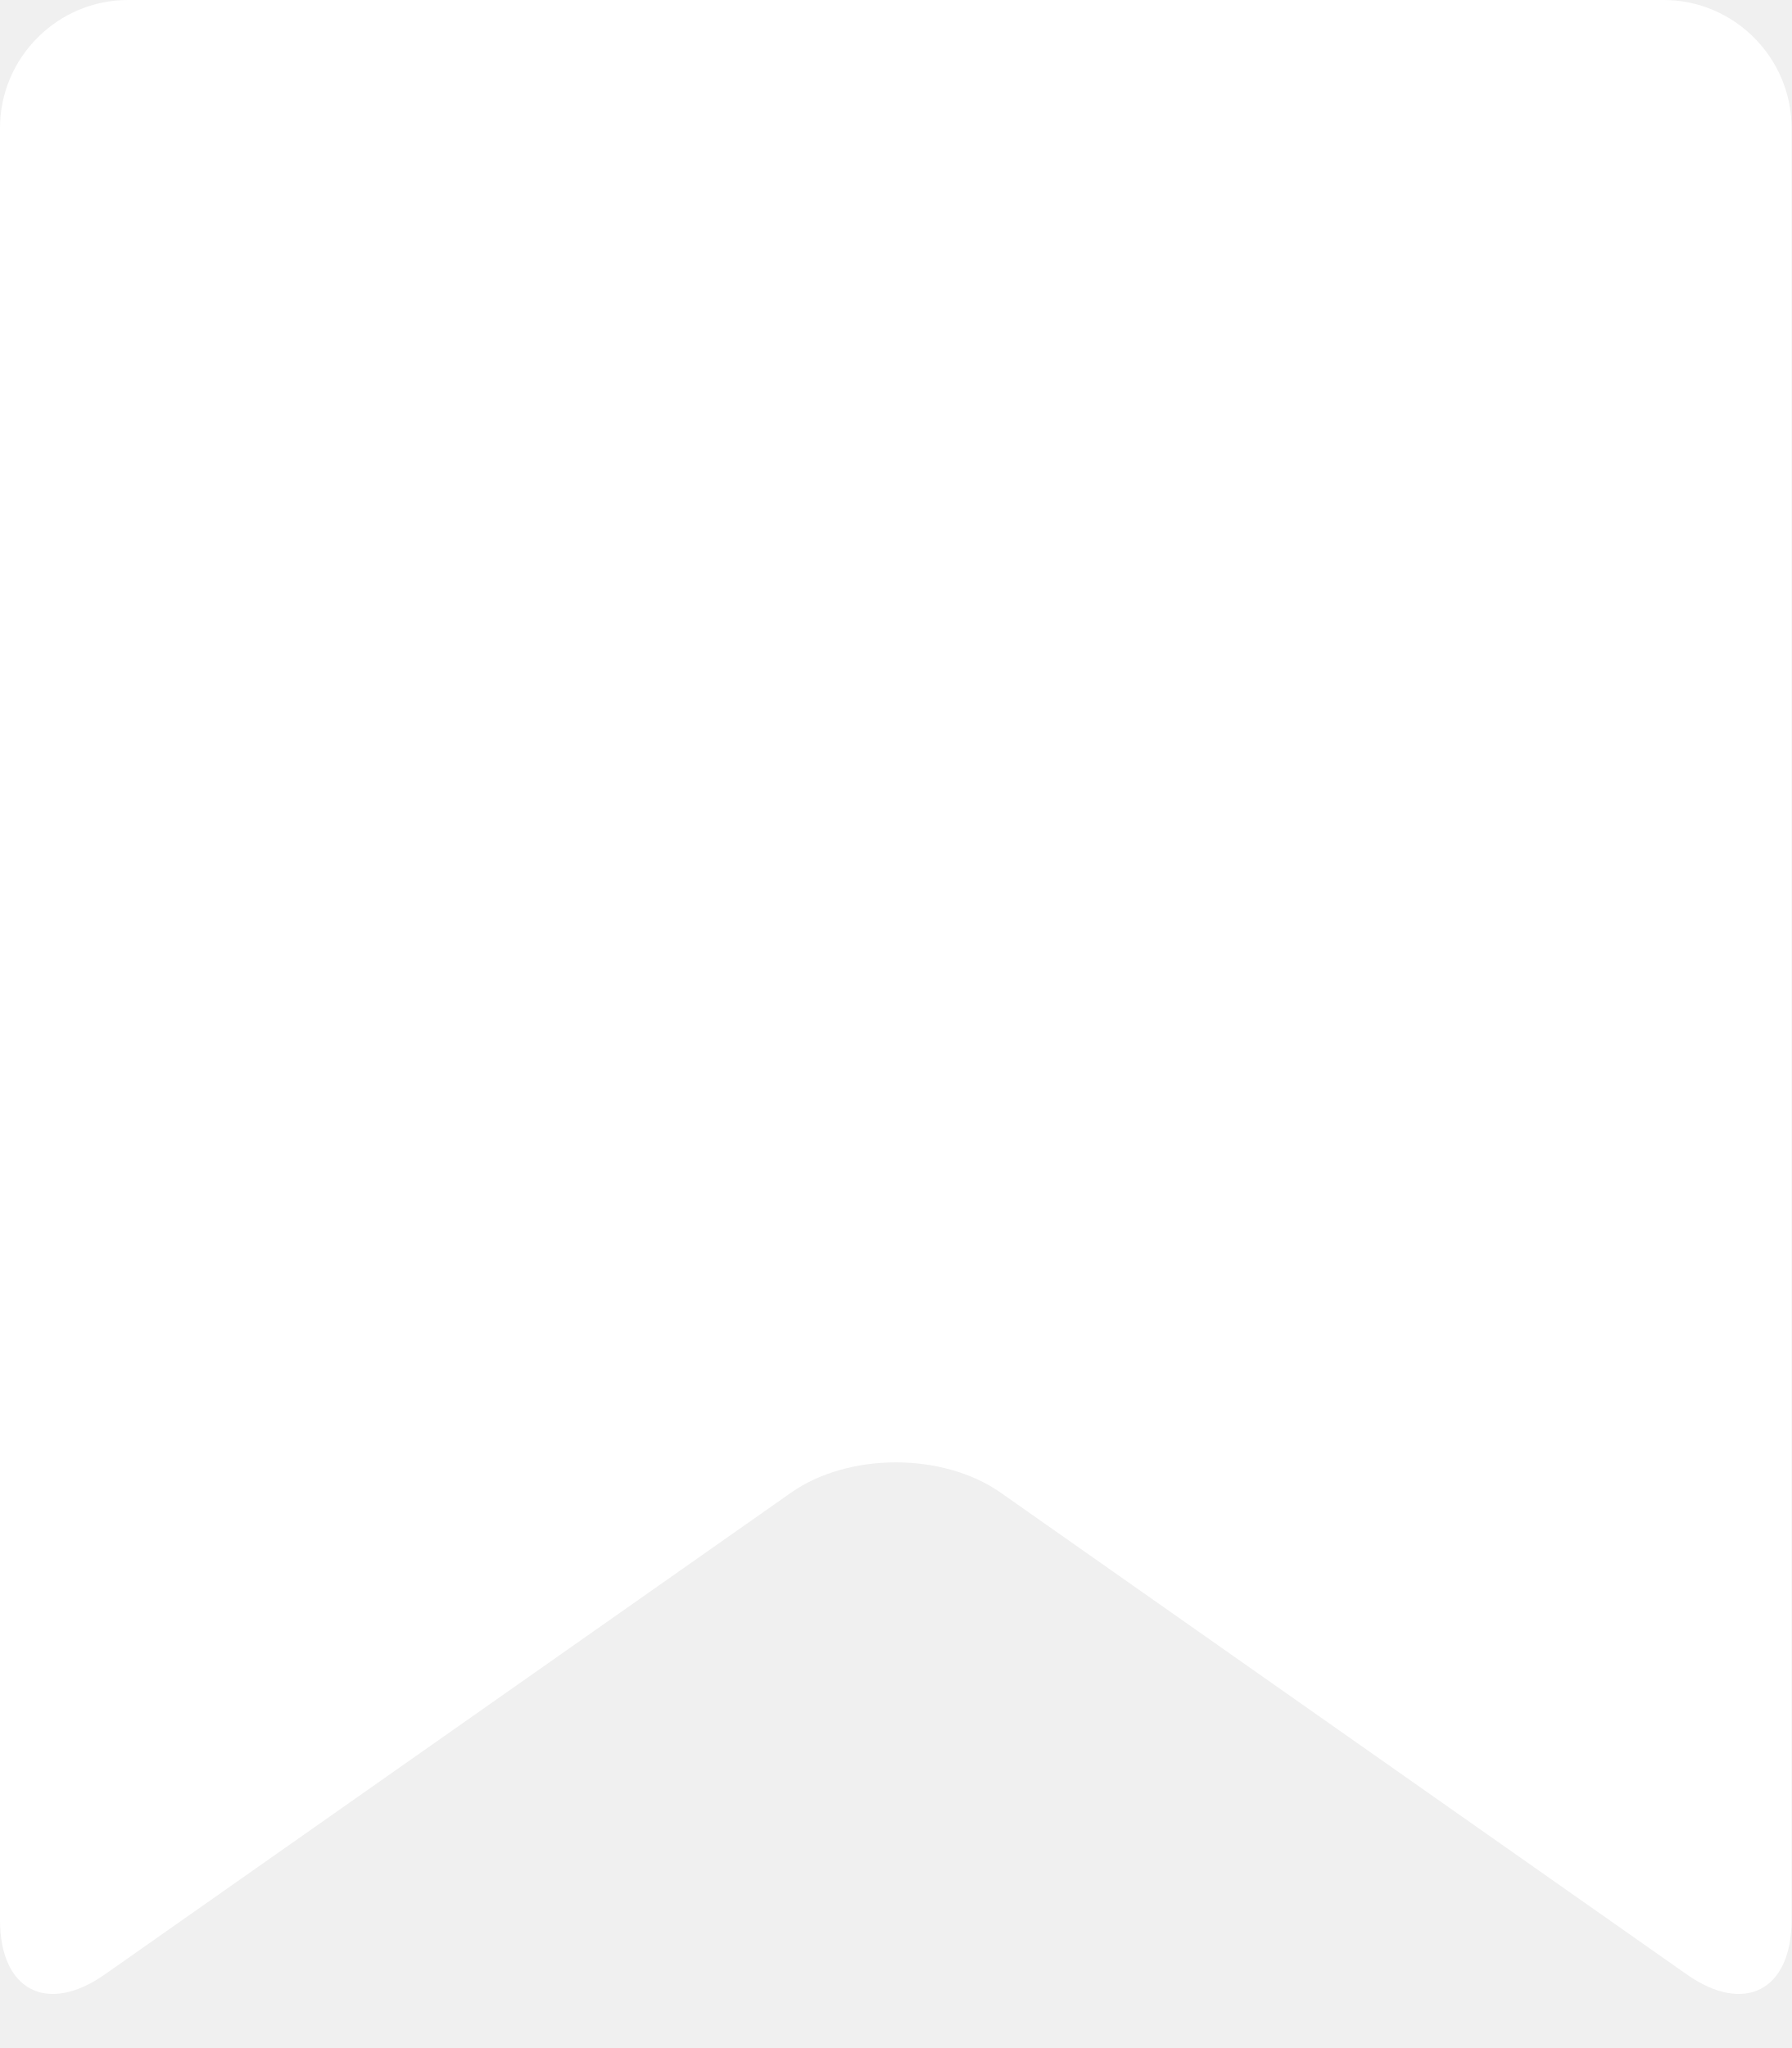
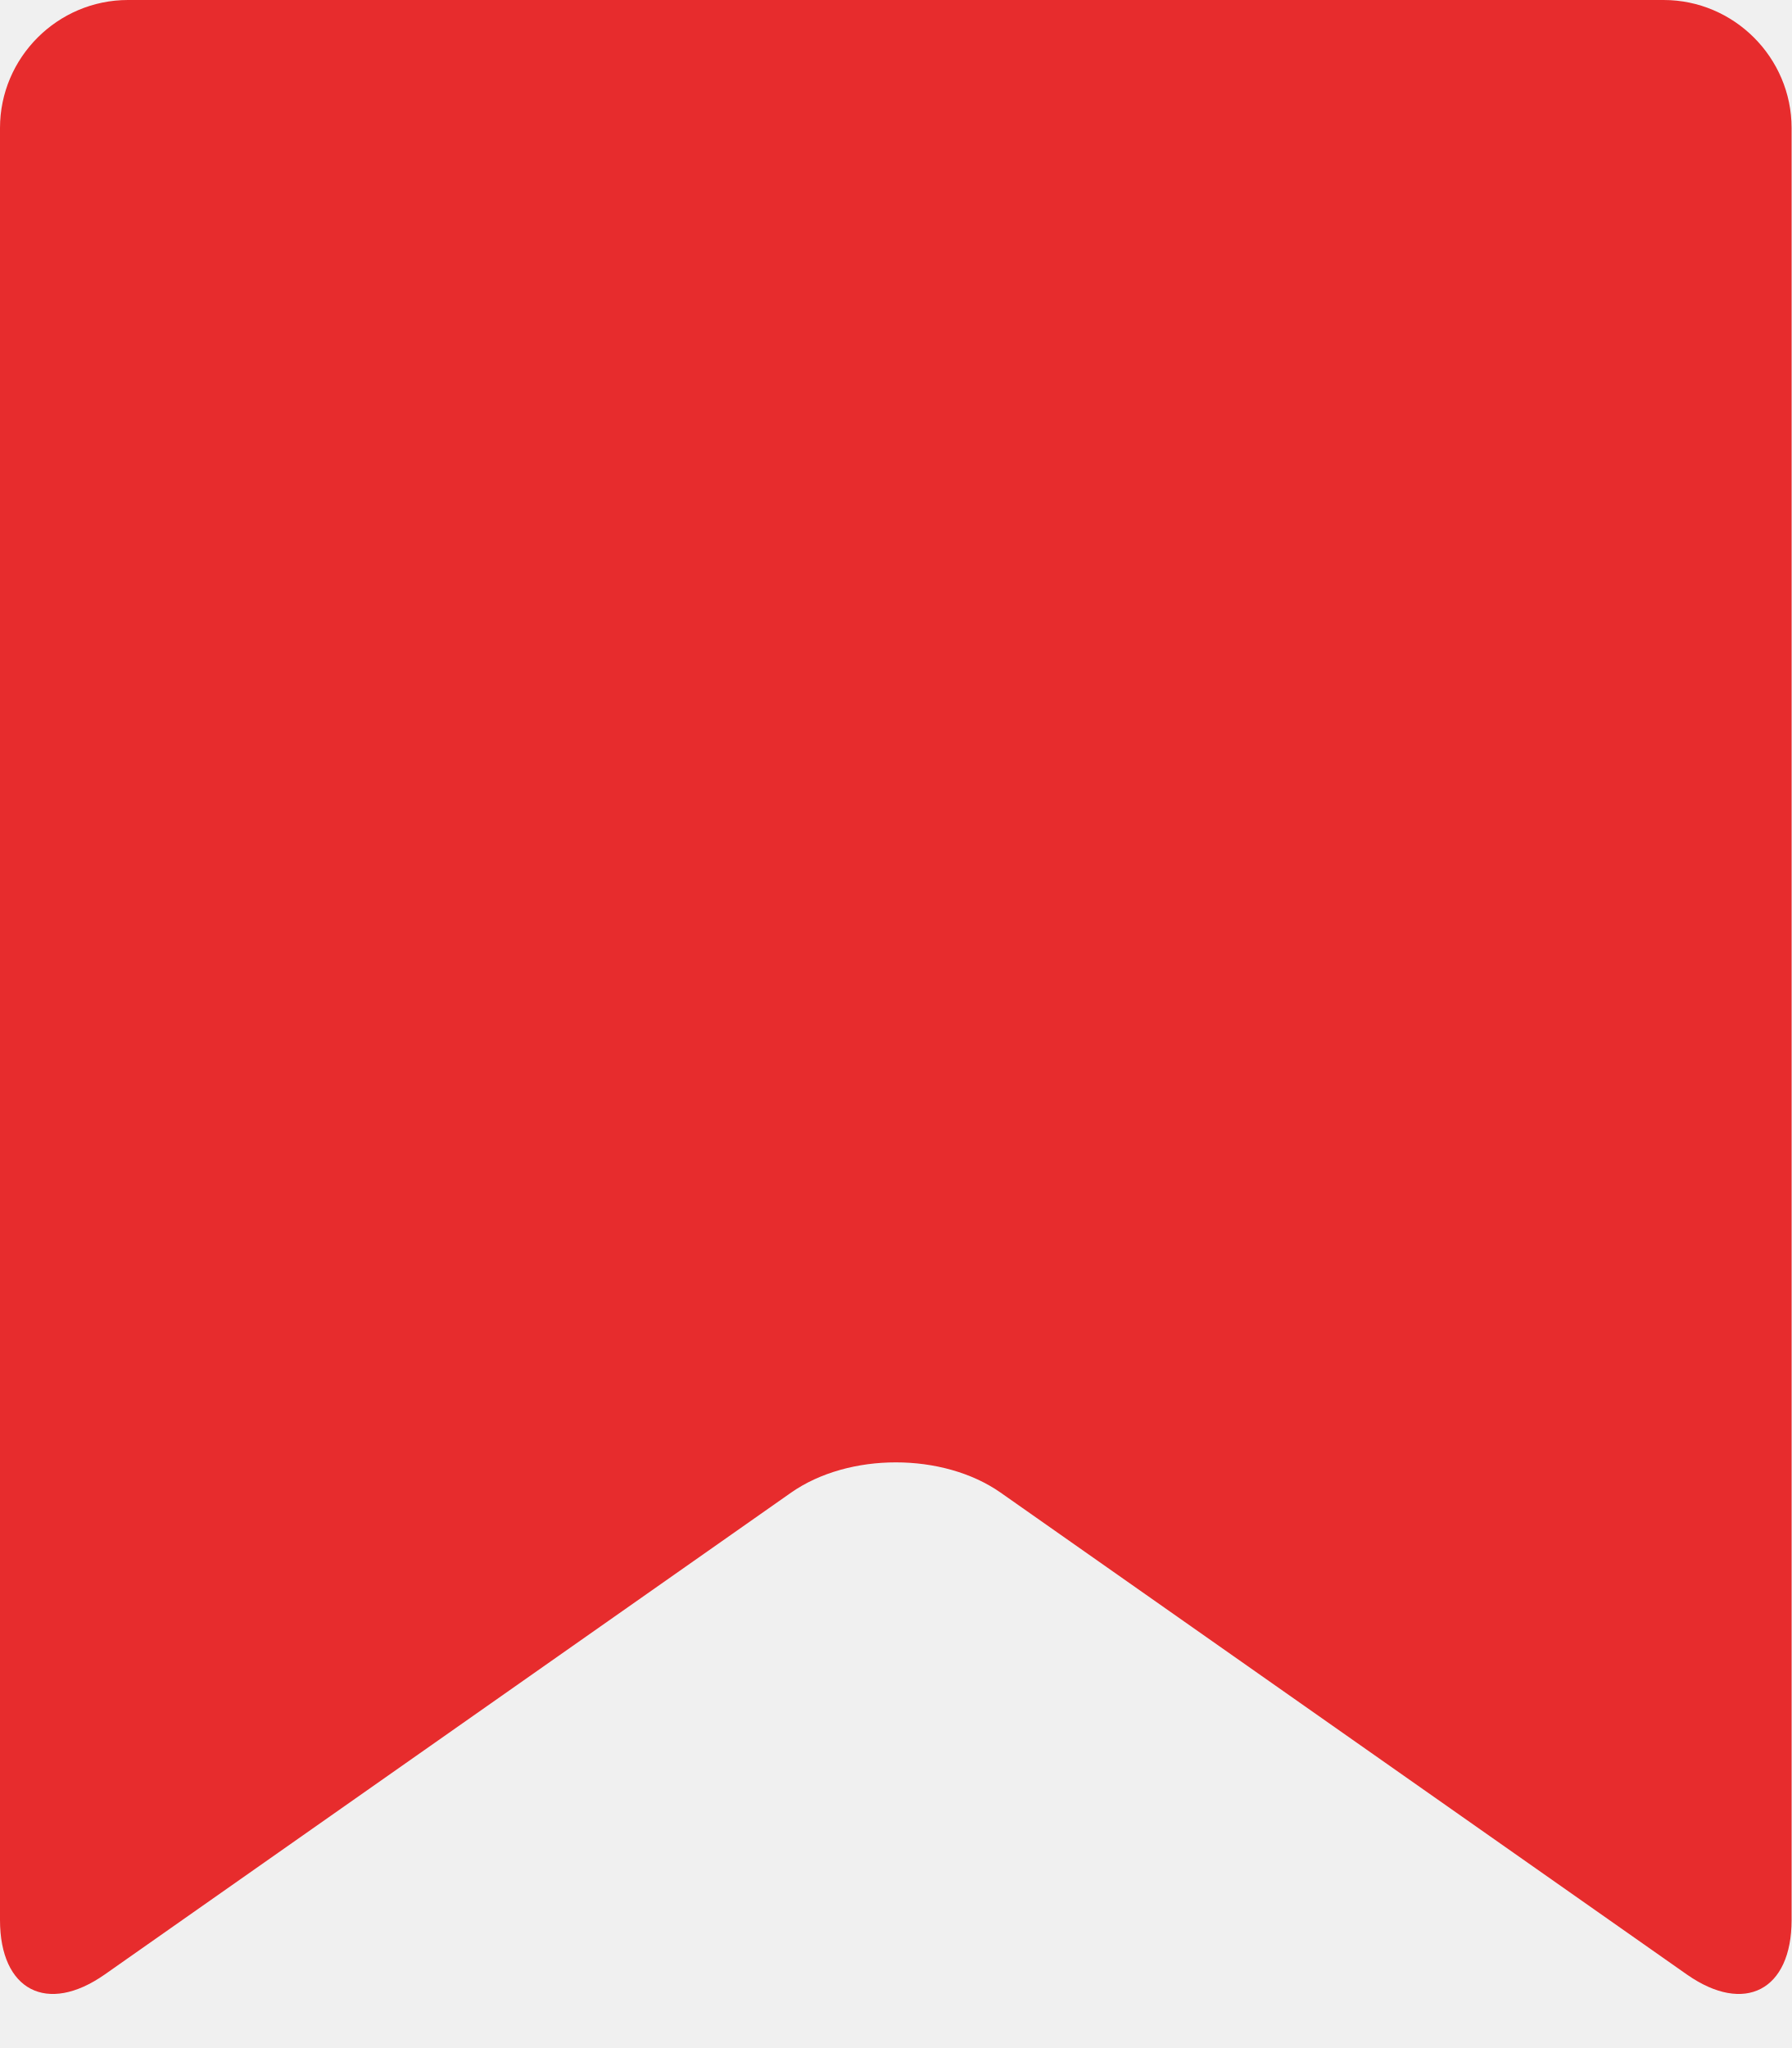
<svg xmlns="http://www.w3.org/2000/svg" width="14" height="16" viewBox="0 0 14 16">
-   <path fill="#ffffff" d="M14 15c0 .55-.368.741-.818.426l-5.363-3.765c-.45-.315-1.187-.315-1.637 0L.818 15.426C.368 15.741 0 15.55 0 15V1c0-.55.45-1 1-1h12c.55 0 1 .45 1 1v14z" />
+   <path fill="#E72C2D" d="M14 15c0 .55-.368.741-.818.426l-5.363-3.765c-.45-.315-1.187-.315-1.637 0L.818 15.426C.368 15.741 0 15.55 0 15V1c0-.55.45-1 1-1h12c.55 0 1 .45 1 1v14z" />
</svg>
